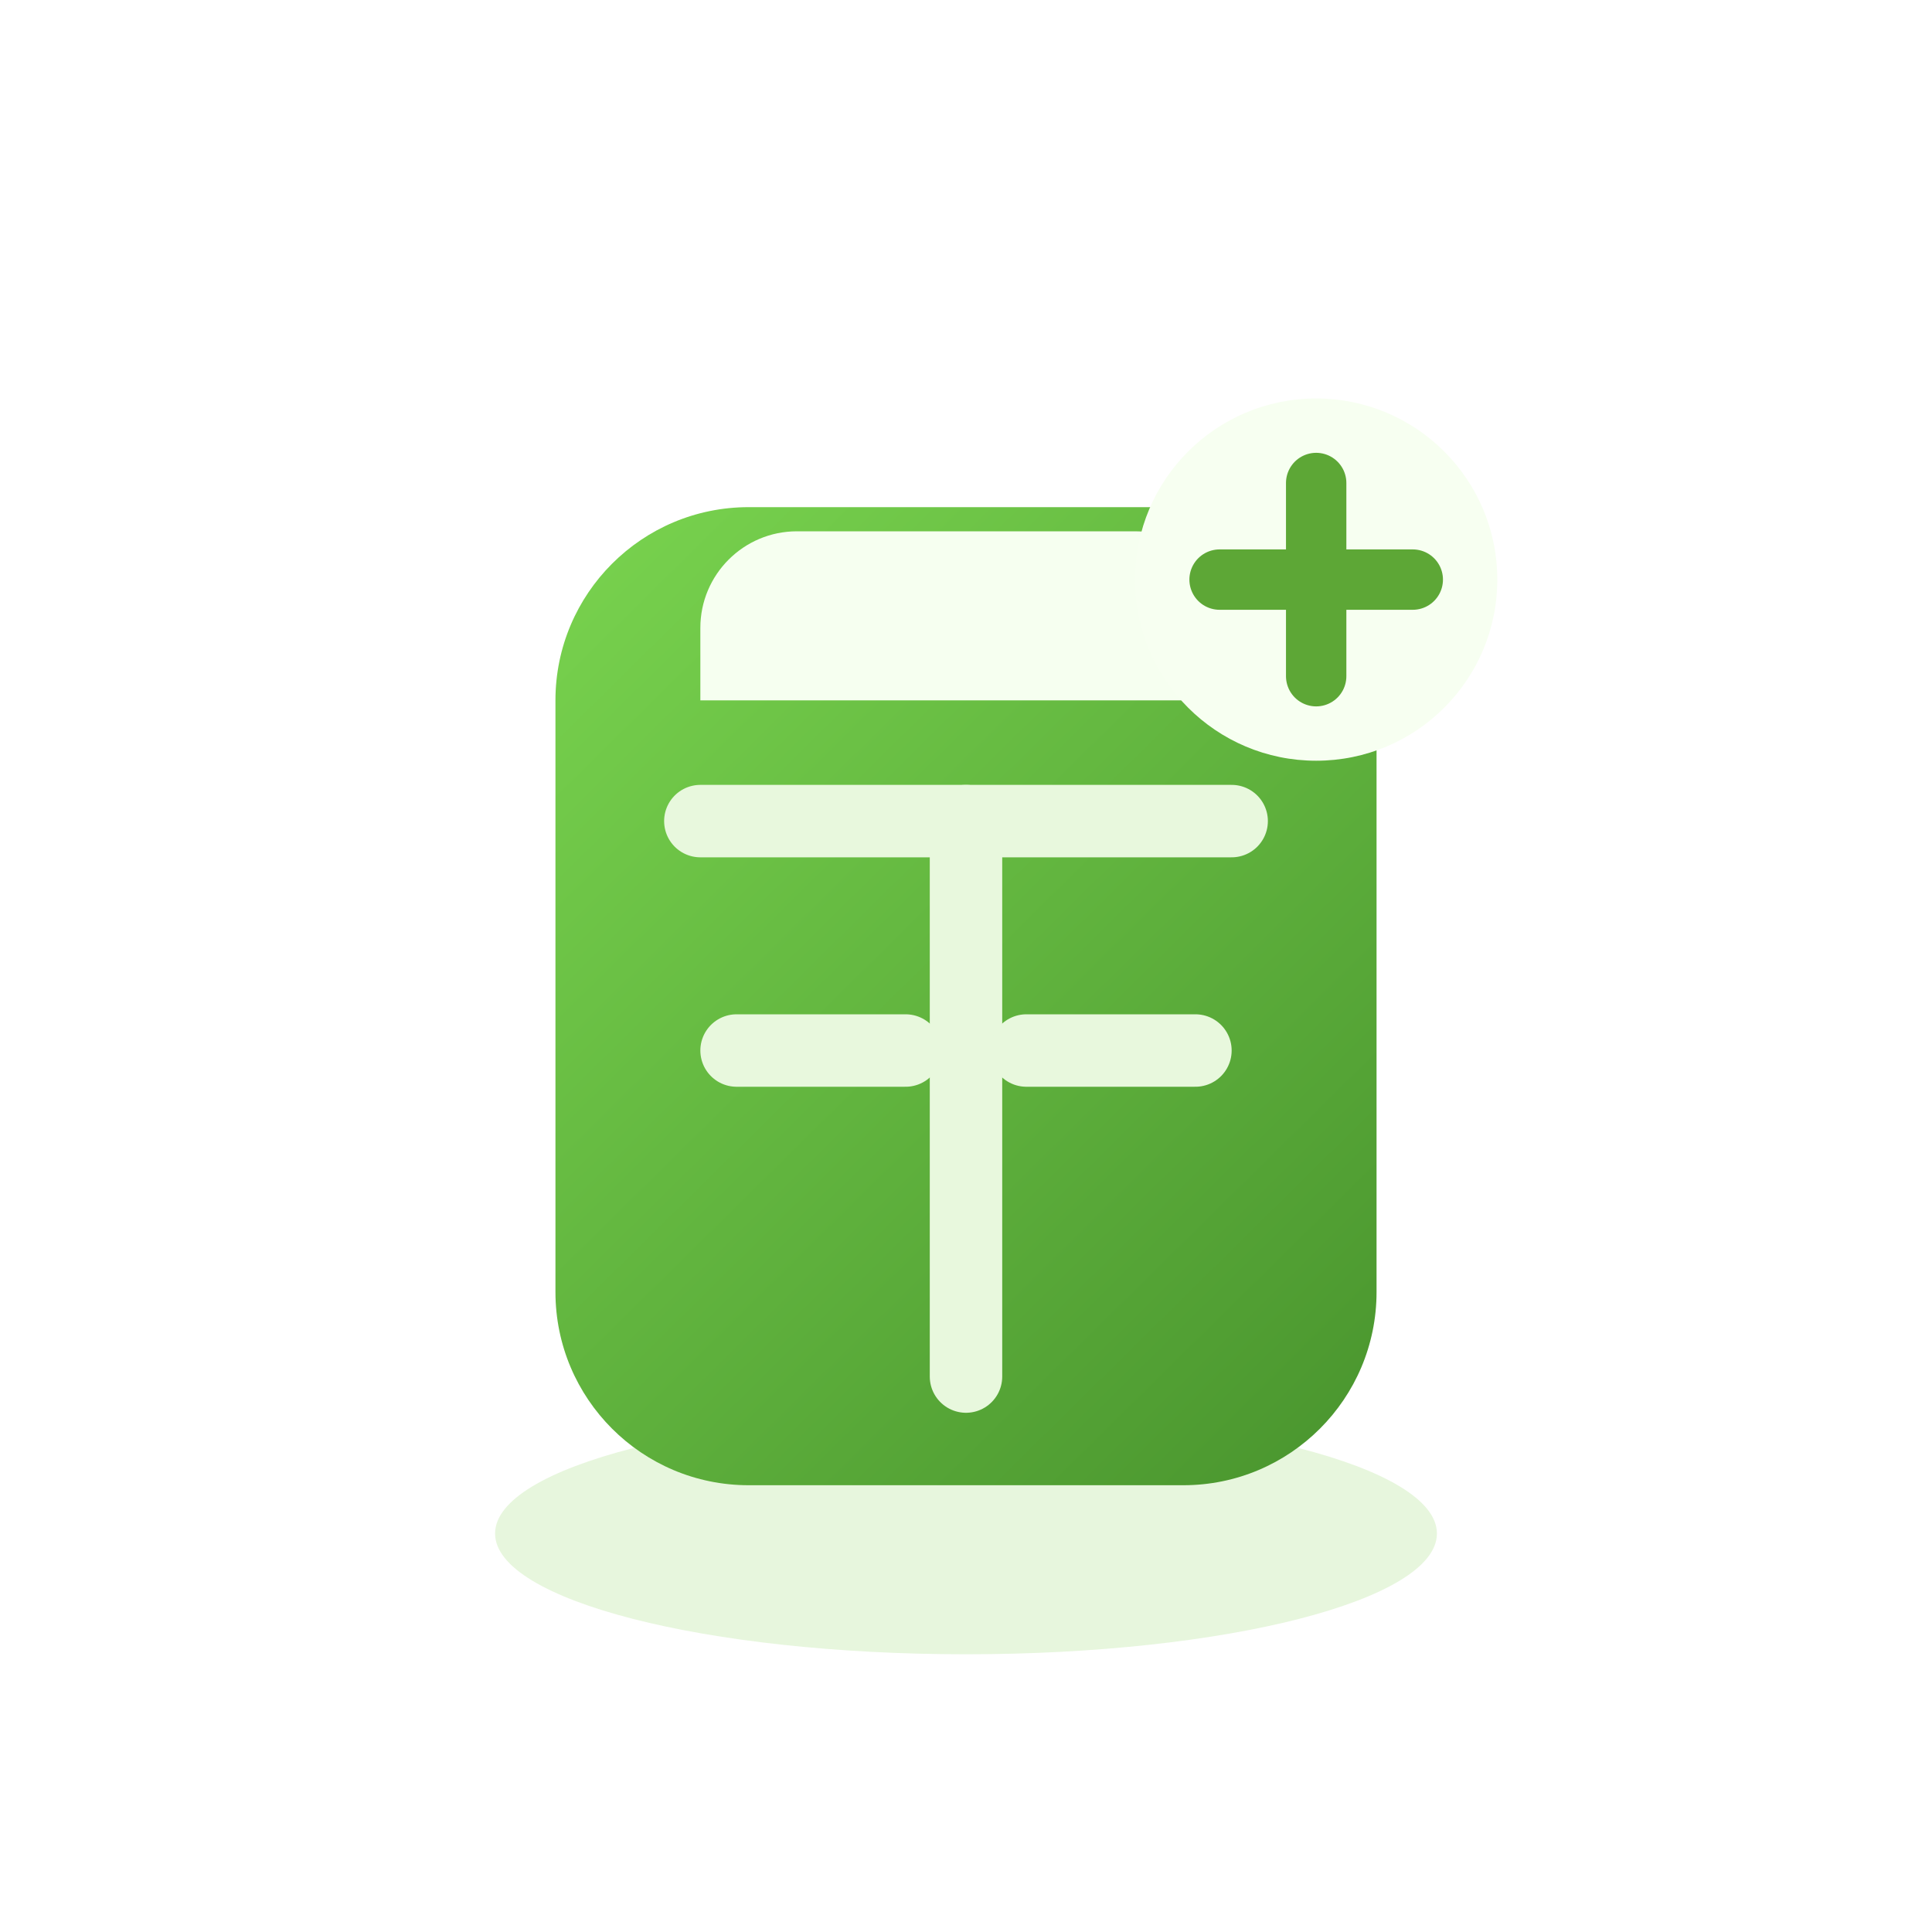
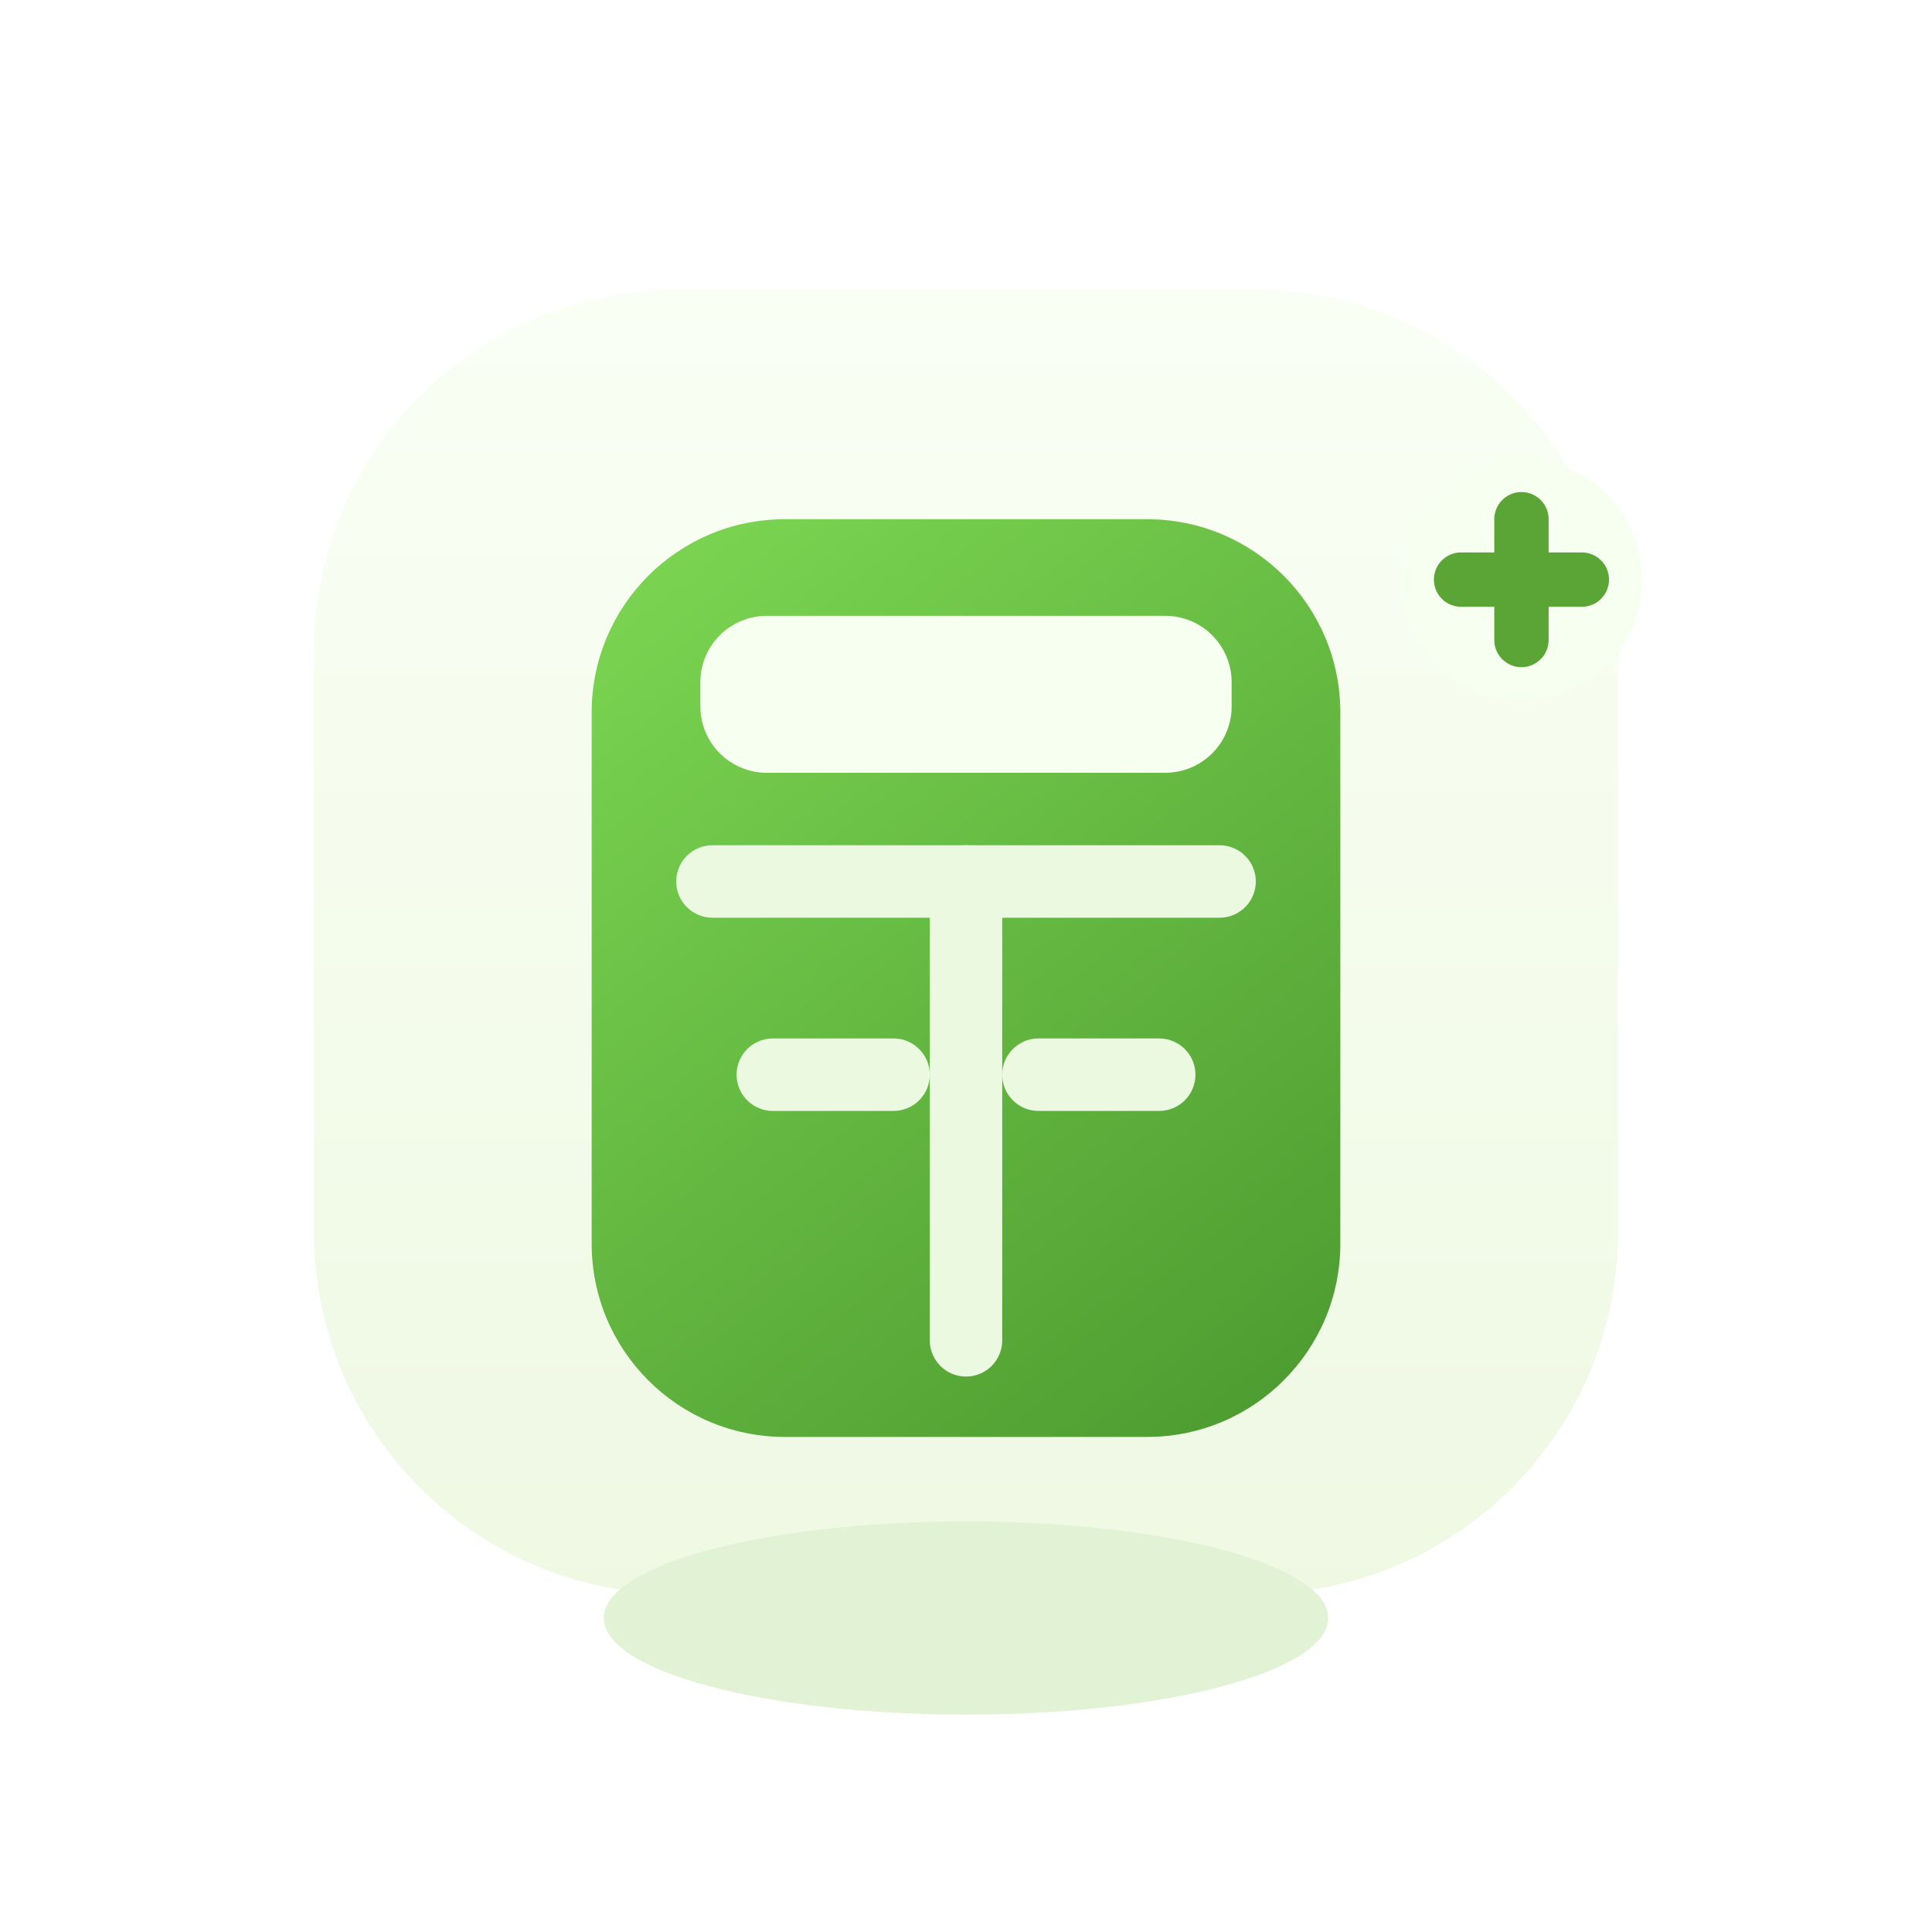
<svg xmlns="http://www.w3.org/2000/svg" width="160" height="160" viewBox="0 0 160 160" fill="none">
  <defs>
-     <linearGradient id="crate" x1="40" y1="43" x2="113" y2="117" gradientUnits="userSpaceOnUse">
-       <stop stop-color="#7BD650" />
-       <stop offset="1" stop-color="#4B972F" />
+     <linearGradient id="otherBg" x1="80" y1="22" x2="80" y2="138" gradientUnits="userSpaceOnUse">
+       <stop stop-color="#FAFFF5" />
+       <stop offset="1" stop-color="#EEF8E2" />
+     </linearGradient>
+     <linearGradient id="otherGreen" x1="47" y1="40" x2="112" y2="122" gradientUnits="userSpaceOnUse">
+       <stop stop-color="#7FDA54" />
+       <stop offset="1" stop-color="#4A972E" />
    </linearGradient>
  </defs>
-   <ellipse cx="80" cy="127" rx="39" ry="10" fill="#E7F6DD" />
-   <path d="M46 58C46 49.163 53.163 42 62 42H98C106.837 42 114 49.163 114 58V107C114 115.837 106.837 123 98 123H62C53.163 123 46 115.837 46 107V58Z" fill="url(#crate)" />
-   <path d="M58 52C58 47.582 61.582 44 66 44H94C98.418 44 102 47.582 102 52V58H58V52Z" fill="#F6FFF0" />
-   <path d="M58 68H102" stroke="#E8F8DD" stroke-width="6" stroke-linecap="round" />
-   <path d="M80 68V114" stroke="#E8F8DD" stroke-width="6" stroke-linecap="round" />
-   <path d="M61 87H75" stroke="#E8F8DD" stroke-width="6" stroke-linecap="round" />
-   <path d="M85 87H99" stroke="#E8F8DD" stroke-width="6" stroke-linecap="round" />
-   <path d="M124 48C124 56.284 117.284 63 109 63C100.716 63 94 56.284 94 48C94 39.716 100.716 33 109 33C117.284 33 124 39.716 124 48Z" fill="#F7FFF1" />
-   <path d="M109 40V56" stroke="#5DA736" stroke-width="5" stroke-linecap="round" />
-   <path d="M101 48H117" stroke="#5DA736" stroke-width="5" stroke-linecap="round" />
+   <rect x="26" y="24" width="108" height="108" rx="30" fill="url(#otherBg)" />
+   <path d="M49 59C49 50.163 56.163 43 65 43H95C103.837 43 111 50.163 111 59V103C111 111.837 103.837 119 95 119H65C56.163 119 49 111.837 49 103V59Z" fill="url(#otherGreen)" />
+   <rect x="58" y="51" width="44" height="13" rx="5.5" fill="#F6FFF0" />
+   <path d="M59 73H101" stroke="#EAF9DF" stroke-width="6" stroke-linecap="round" />
+   <path d="M80 73V111" stroke="#EAF9DF" stroke-width="6" stroke-linecap="round" />
+   <path d="M64 89H74" stroke="#EAF9DF" stroke-width="6" stroke-linecap="round" />
+   <path d="M86 89H96" stroke="#EAF9DF" stroke-width="6" stroke-linecap="round" />
+   <path d="M116 48C116 42.477 120.477 38 126 38C131.523 38 136 42.477 136 48C136 53.523 131.523 58 126 58C120.477 58 116 53.523 116 48Z" fill="#F6FFF0" />
+   <path d="M126 43V53" stroke="#5AA536" stroke-width="4.5" stroke-linecap="round" />
+   <path d="M121 48H131" stroke="#5AA536" stroke-width="4.5" stroke-linecap="round" />
+   <ellipse cx="80" cy="134" rx="30" ry="8" fill="#E1F3D4" />
</svg>
